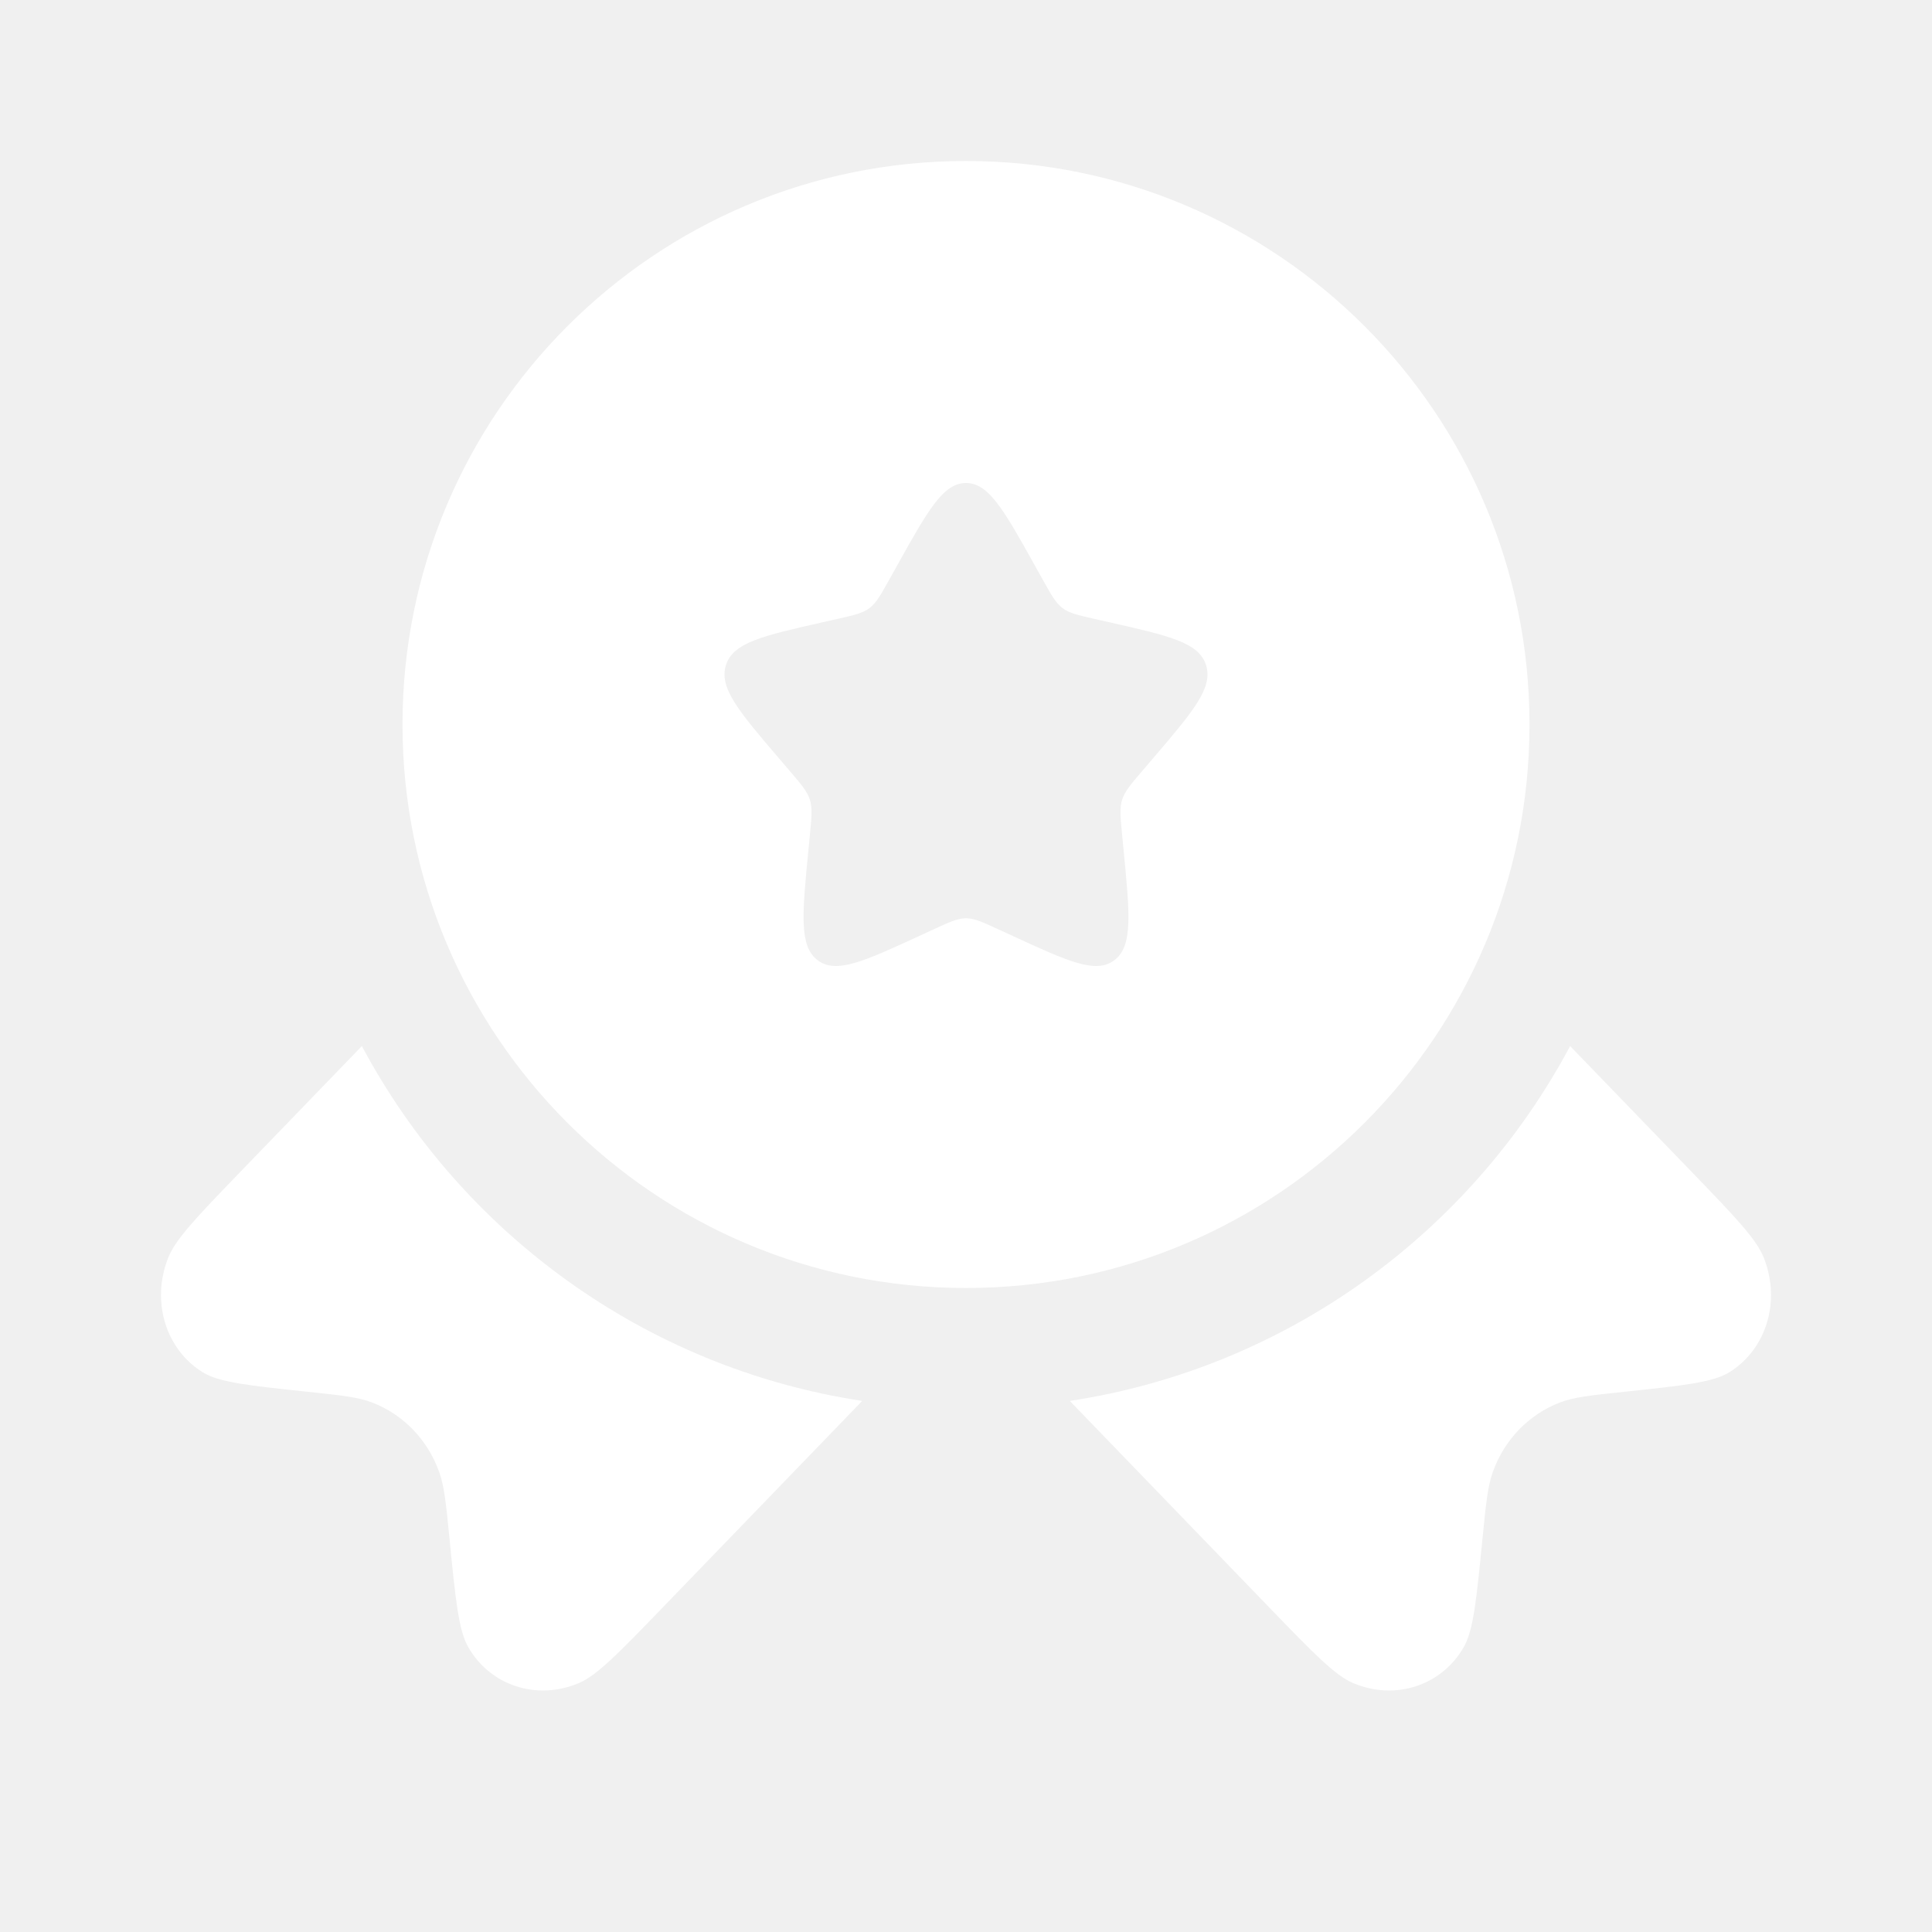
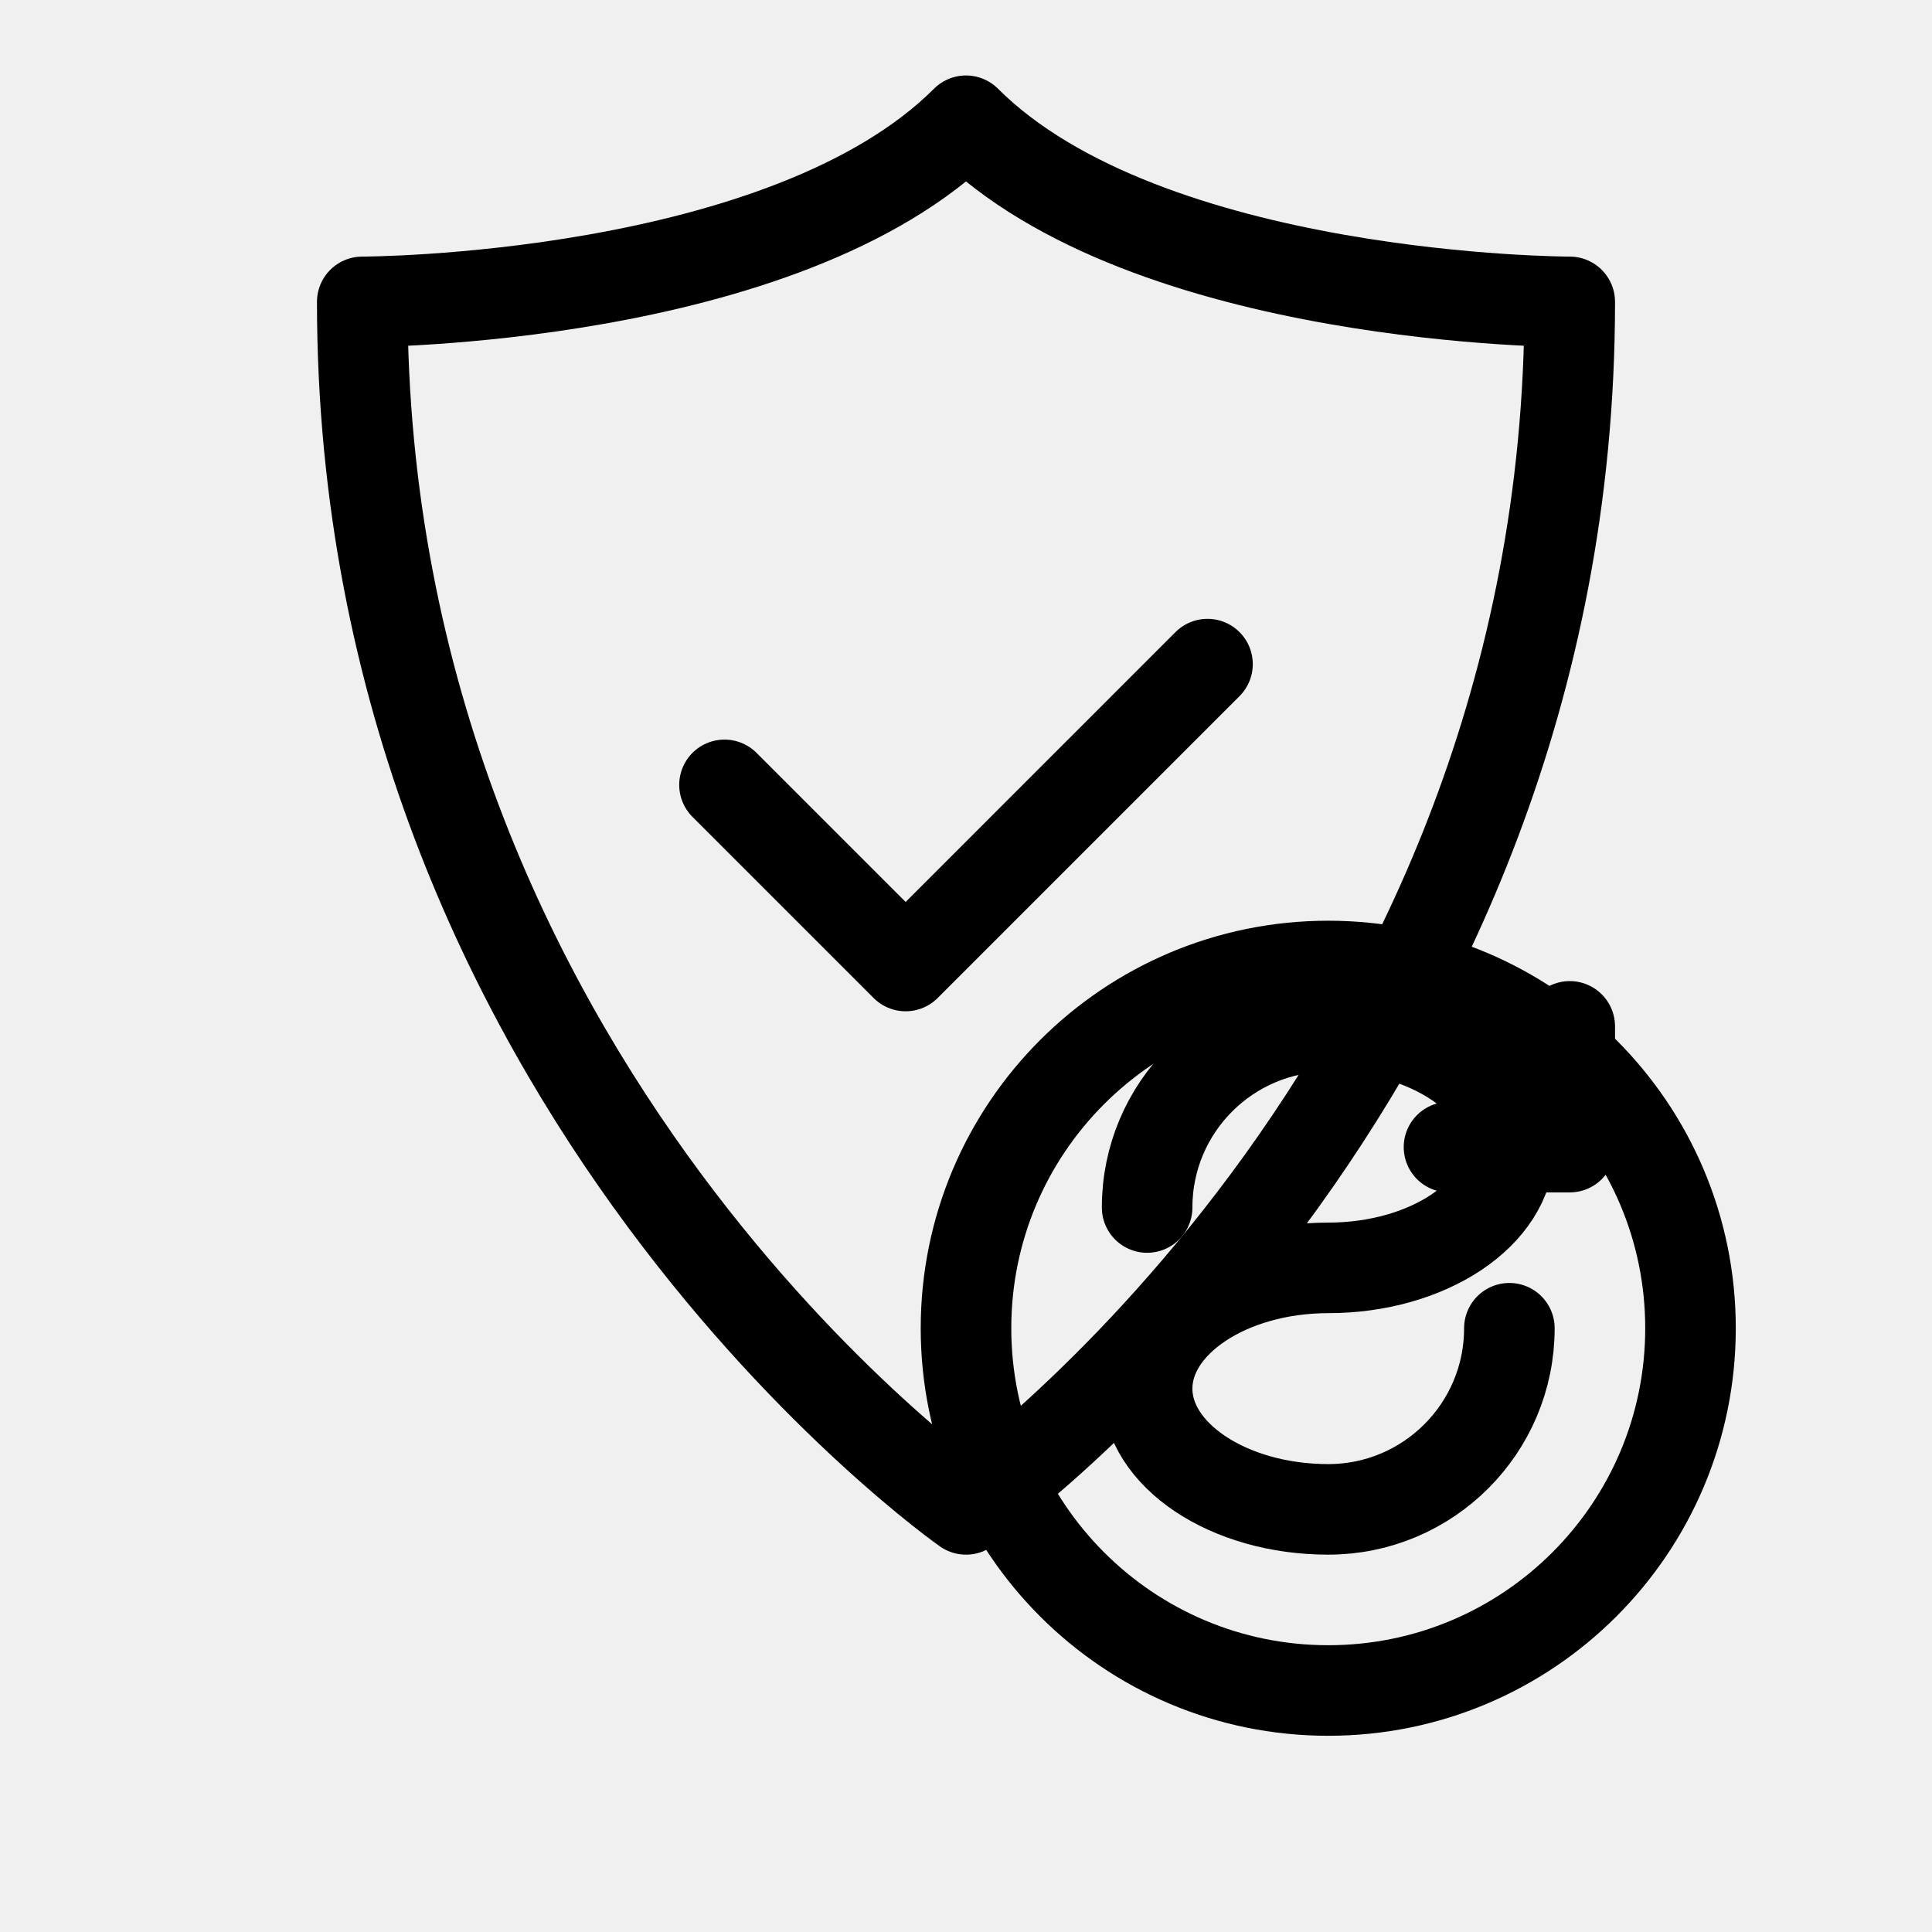
- <svg xmlns="http://www.w3.org/2000/svg" width="120" height="120" viewBox="0 0 120 120" fill="none">
-   <path fill-rule="evenodd" clip-rule="evenodd" d="M60 80C79.33 80 95 64.33 95 45C95 25.67 79.33 10 60 10C40.67 10 25 25.67 25 45C25 64.33 40.67 80 60 80ZM60 30C58.58 30 57.63 31.704 55.73 35.113L55.238 35.994C54.698 36.963 54.428 37.447 54.007 37.767C53.587 38.086 53.062 38.205 52.014 38.442L51.059 38.658C47.37 39.493 45.525 39.91 45.086 41.322C44.647 42.733 45.905 44.204 48.42 47.145L49.071 47.906C49.786 48.742 50.143 49.16 50.304 49.677C50.465 50.194 50.41 50.751 50.303 51.866L50.204 52.882C49.824 56.806 49.634 58.768 50.783 59.64C51.932 60.513 53.659 59.717 57.114 58.127L58.007 57.715C58.989 57.263 59.48 57.037 60 57.037C60.52 57.037 61.011 57.263 61.993 57.715L62.886 58.127C66.341 59.717 68.068 60.513 69.217 59.64C70.366 58.768 70.176 56.806 69.796 52.882L69.698 51.866C69.59 50.751 69.535 50.194 69.696 49.677C69.857 49.16 70.214 48.742 70.929 47.906L71.58 47.145C74.095 44.204 75.353 42.733 74.914 41.322C74.475 39.91 72.63 39.493 68.941 38.658L67.986 38.442C66.938 38.205 66.413 38.086 65.993 37.767C65.572 37.447 65.302 36.963 64.762 35.994L64.27 35.113C62.37 31.704 61.42 30 60 30Z" fill="white" />
-   <path d="M22.476 64.973L14.96 72.754C12.26 75.55 10.909 76.949 10.442 78.133C9.377 80.831 10.289 83.823 12.607 85.243C13.624 85.866 15.459 86.06 19.129 86.448C21.201 86.667 22.238 86.777 23.105 87.109C25.048 87.854 26.56 89.419 27.279 91.43C27.6 92.329 27.706 93.401 27.918 95.547C28.292 99.347 28.48 101.247 29.081 102.301C30.452 104.701 33.343 105.644 35.948 104.542C37.092 104.058 38.442 102.66 41.143 99.864L53.553 87.014C40.065 84.962 28.661 76.569 22.476 64.973Z" fill="white" />
-   <path d="M66.447 87.014L78.857 99.864C81.558 102.66 82.908 104.058 84.052 104.542C86.657 105.644 89.548 104.701 90.919 102.301C91.52 101.247 91.708 99.347 92.082 95.547C92.294 93.402 92.4 92.329 92.721 91.43C93.44 89.419 94.952 87.854 96.894 87.109C97.762 86.776 98.798 86.667 100.871 86.448C104.541 86.06 106.376 85.866 107.393 85.243C109.711 83.823 110.623 80.831 109.558 78.133C109.091 76.949 107.74 75.55 105.04 72.754L97.524 64.973C91.339 76.569 79.935 84.962 66.447 87.014Z" fill="white" />
+ <svg xmlns="http://www.w3.org/2000/svg" viewBox="0 0 64 64" width="64" height="64" fill="none" stroke="black" stroke-width="3" stroke-linecap="round" stroke-linejoin="round">
+   <path d="M32 4C26 10 12 10 12 10C12 36 32 50 32 50C32 50 52 36 52 10C52 10 38 10 32 4Z" fill="none" />
+   <path d="M24 26L30 32L40 22" />
+   <circle cx="44" cy="44" r="12" stroke="black" stroke-width="3" fill="none" />
+   <path d="M50 44a6 6 0 0 1-6 6c-3.3 0-6-1.8-6-4s2.7-4 6-4 6-1.8 6-4-2.7-4-6-4a6 6 0 0 0-6 6" fill="none" />
+   <polyline points="48 38 52 38 52 34" />
</svg>
